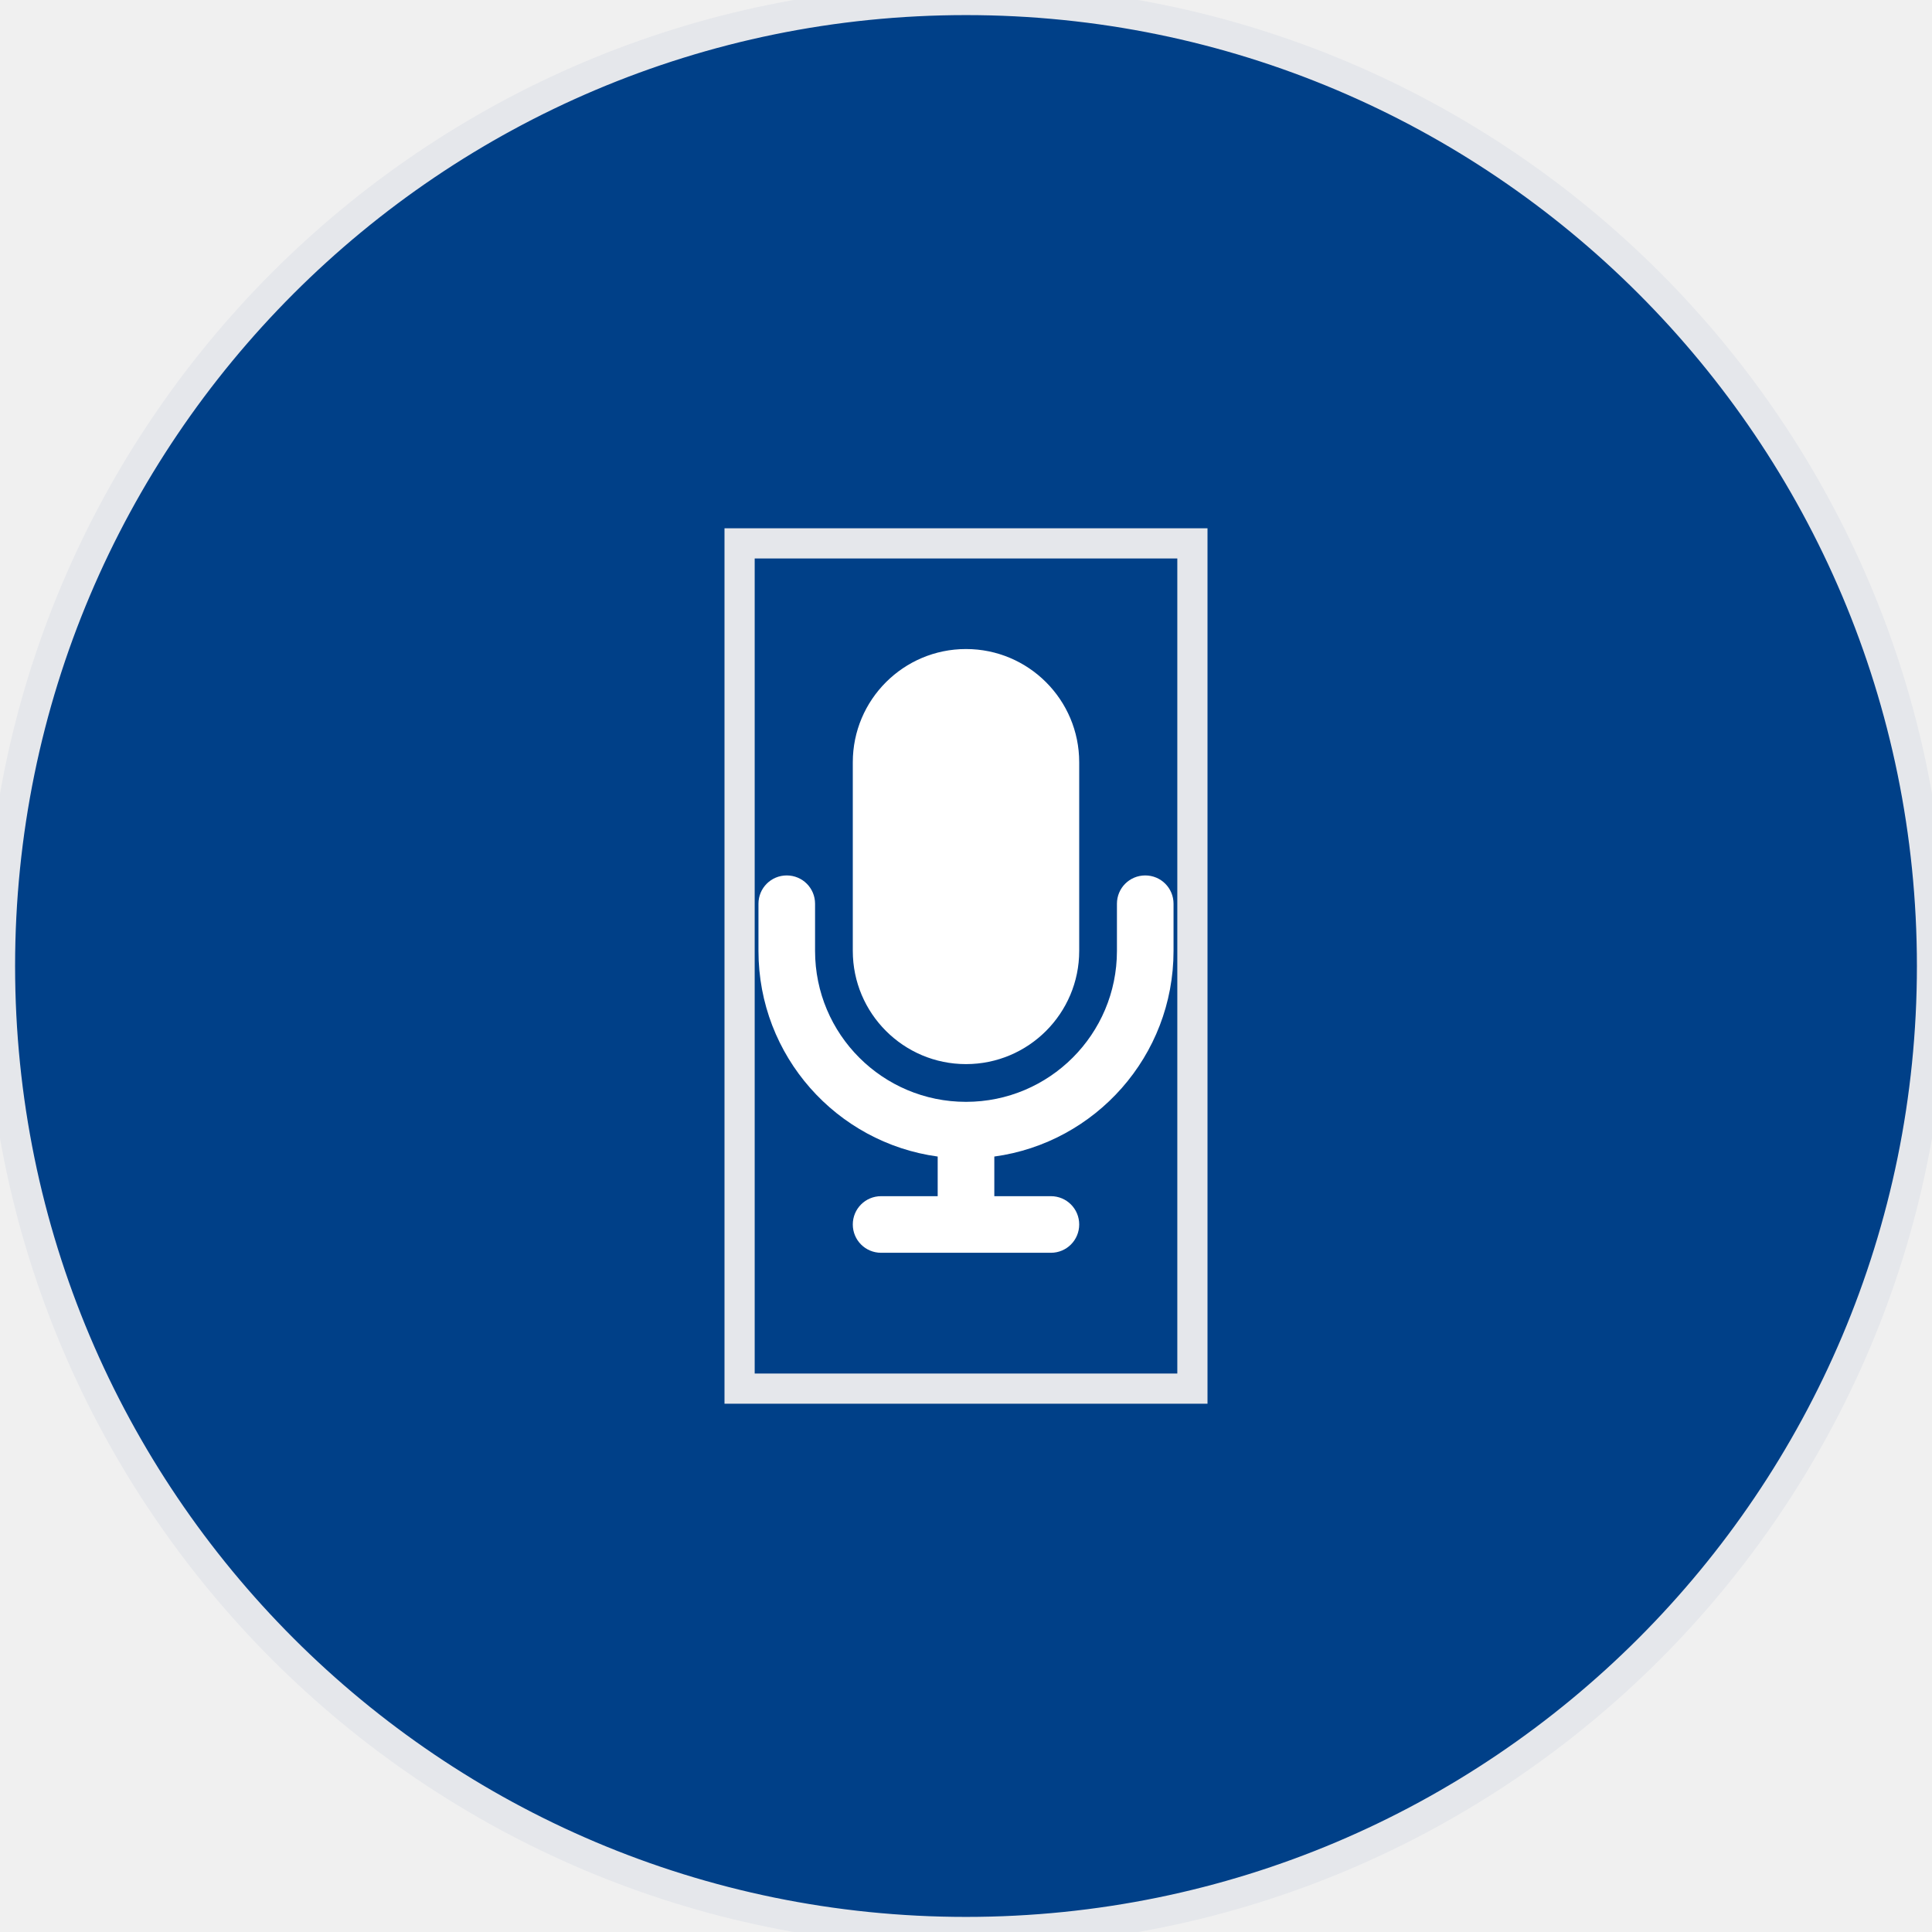
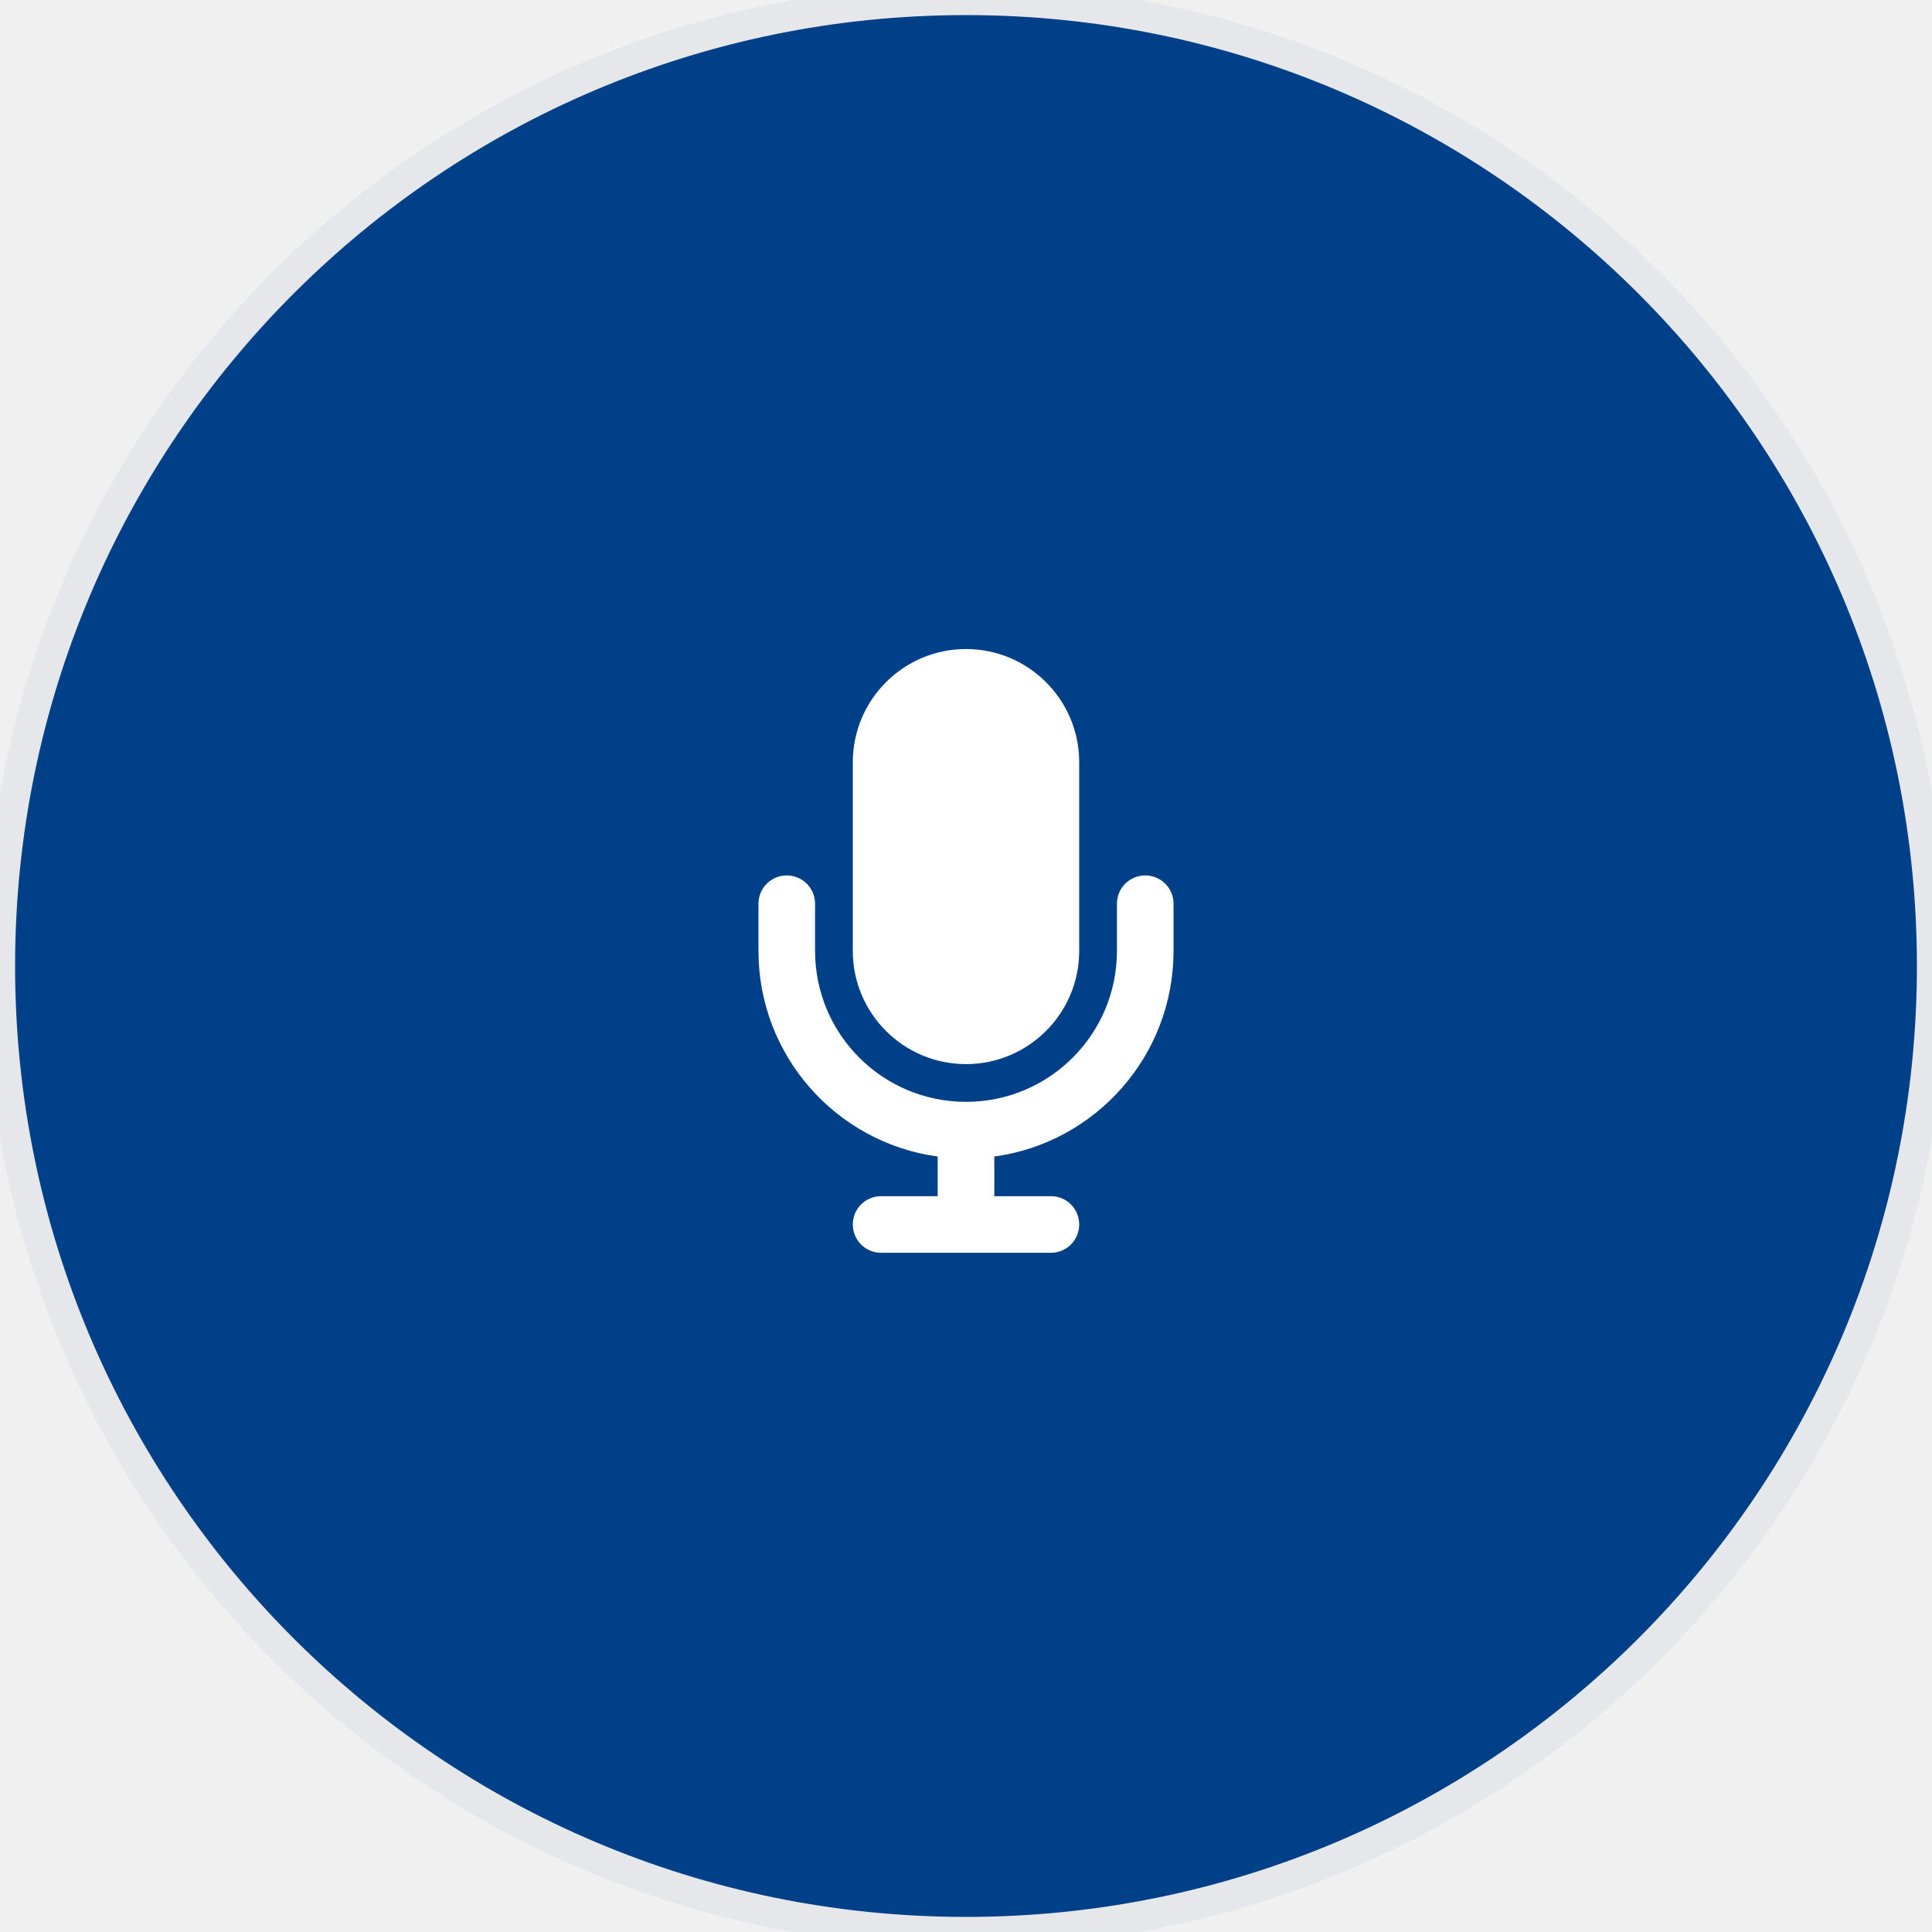
<svg xmlns="http://www.w3.org/2000/svg" width="64" height="64" viewBox="0 0 64 64" fill="none">
  <path d="M32 0C49.673 0 64 14.327 64 32C64 49.673 49.673 64 32 64C14.327 64 0 49.673 0 32C0 14.327 14.327 0 32 0Z" fill="#004088" />
  <path d="M32 0C49.673 0 64 14.327 64 32C64 49.673 49.673 64 32 64C14.327 64 0 49.673 0 32C0 14.327 14.327 0 32 0Z" stroke="#E5E7EB" />
-   <path d="M39.5 46H24.5V18H39.5V46Z" stroke="#E5E7EB" />
  <g clip-path="url(#clip0_336_905)">
    <path d="M32 21.5C29.93 21.5 28.25 23.18 28.25 25.25V31.5C28.25 33.57 29.93 35.25 32 35.25C34.07 35.25 35.75 33.57 35.75 31.5V25.25C35.75 23.18 34.07 21.5 32 21.5ZM27 29.938C27 29.418 26.582 29 26.062 29C25.543 29 25.125 29.418 25.125 29.938V31.5C25.125 34.98 27.711 37.855 31.062 38.312V39.625H29.188C28.668 39.625 28.25 40.043 28.25 40.562C28.25 41.082 28.668 41.5 29.188 41.5H32H34.812C35.332 41.5 35.75 41.082 35.75 40.562C35.75 40.043 35.332 39.625 34.812 39.625H32.938V38.312C36.289 37.855 38.875 34.98 38.875 31.5V29.938C38.875 29.418 38.457 29 37.938 29C37.418 29 37 29.418 37 29.938V31.5C37 34.262 34.762 36.5 32 36.5C29.238 36.5 27 34.262 27 31.5V29.938Z" fill="white" />
  </g>
  <defs>
    <clipPath id="clip0_336_905">
      <path d="M24.5 21.5H39.5V41.5H24.5V21.5Z" fill="white" />
    </clipPath>
  </defs>
</svg>
